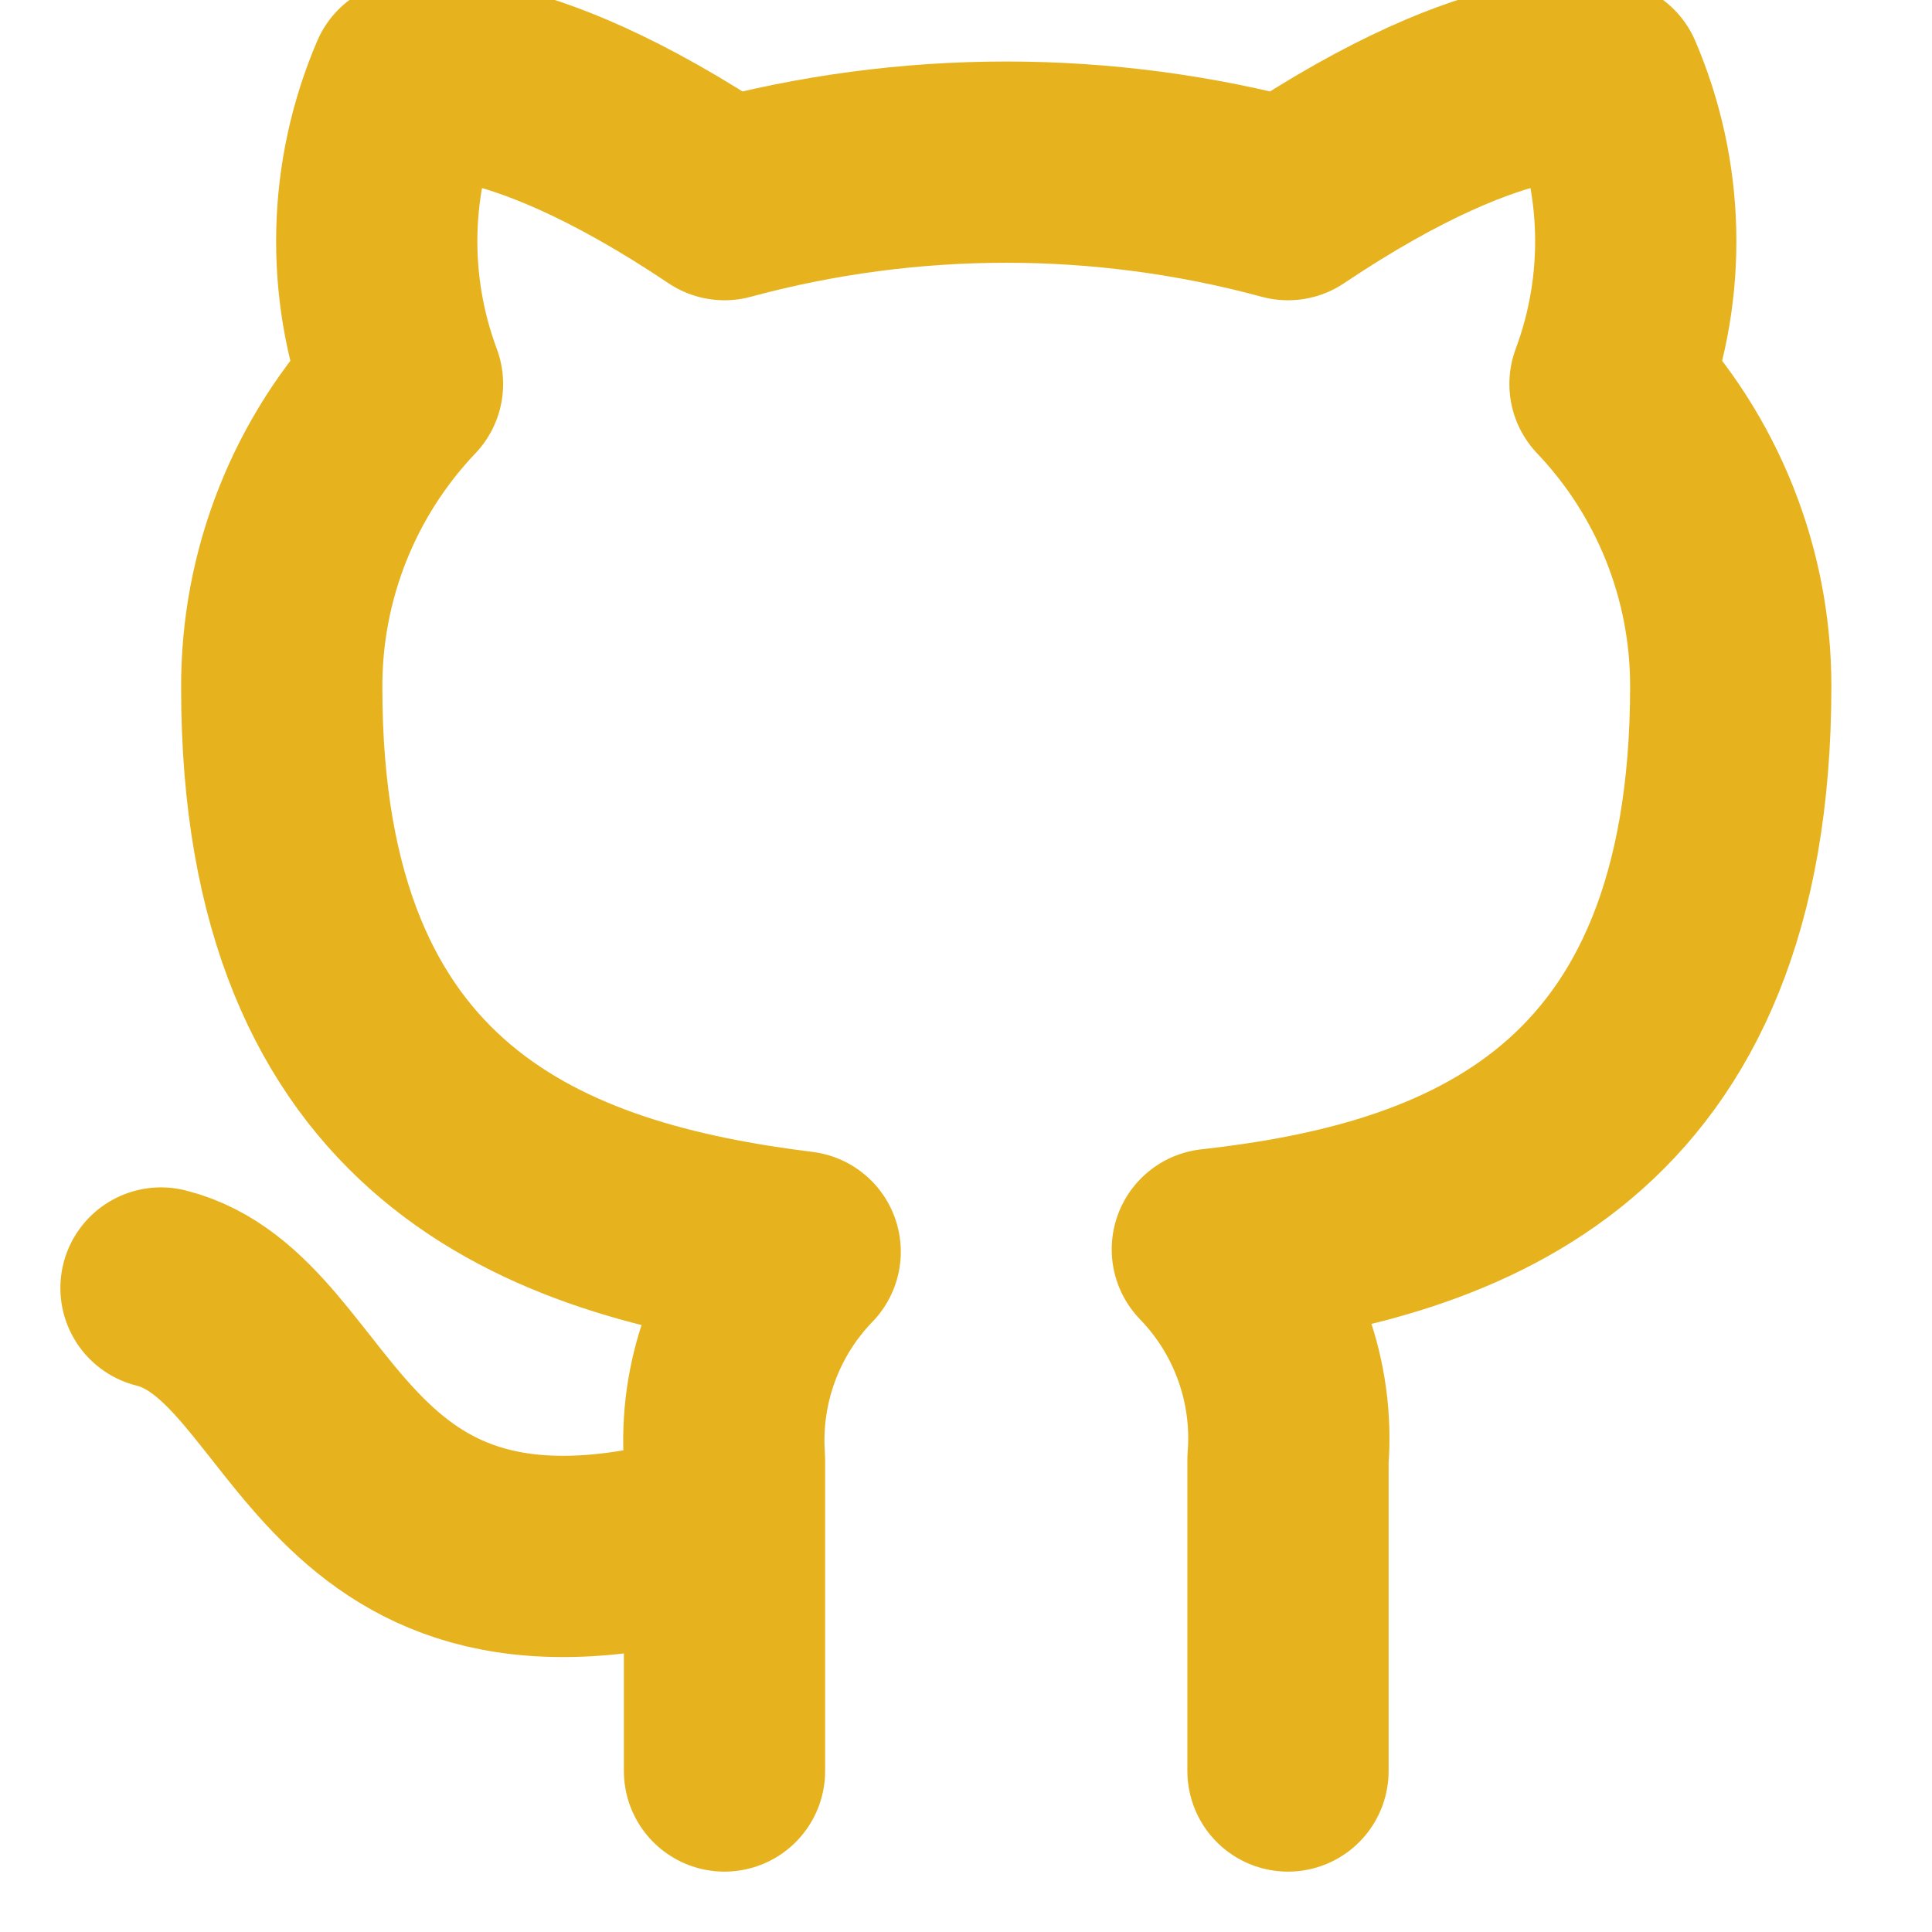
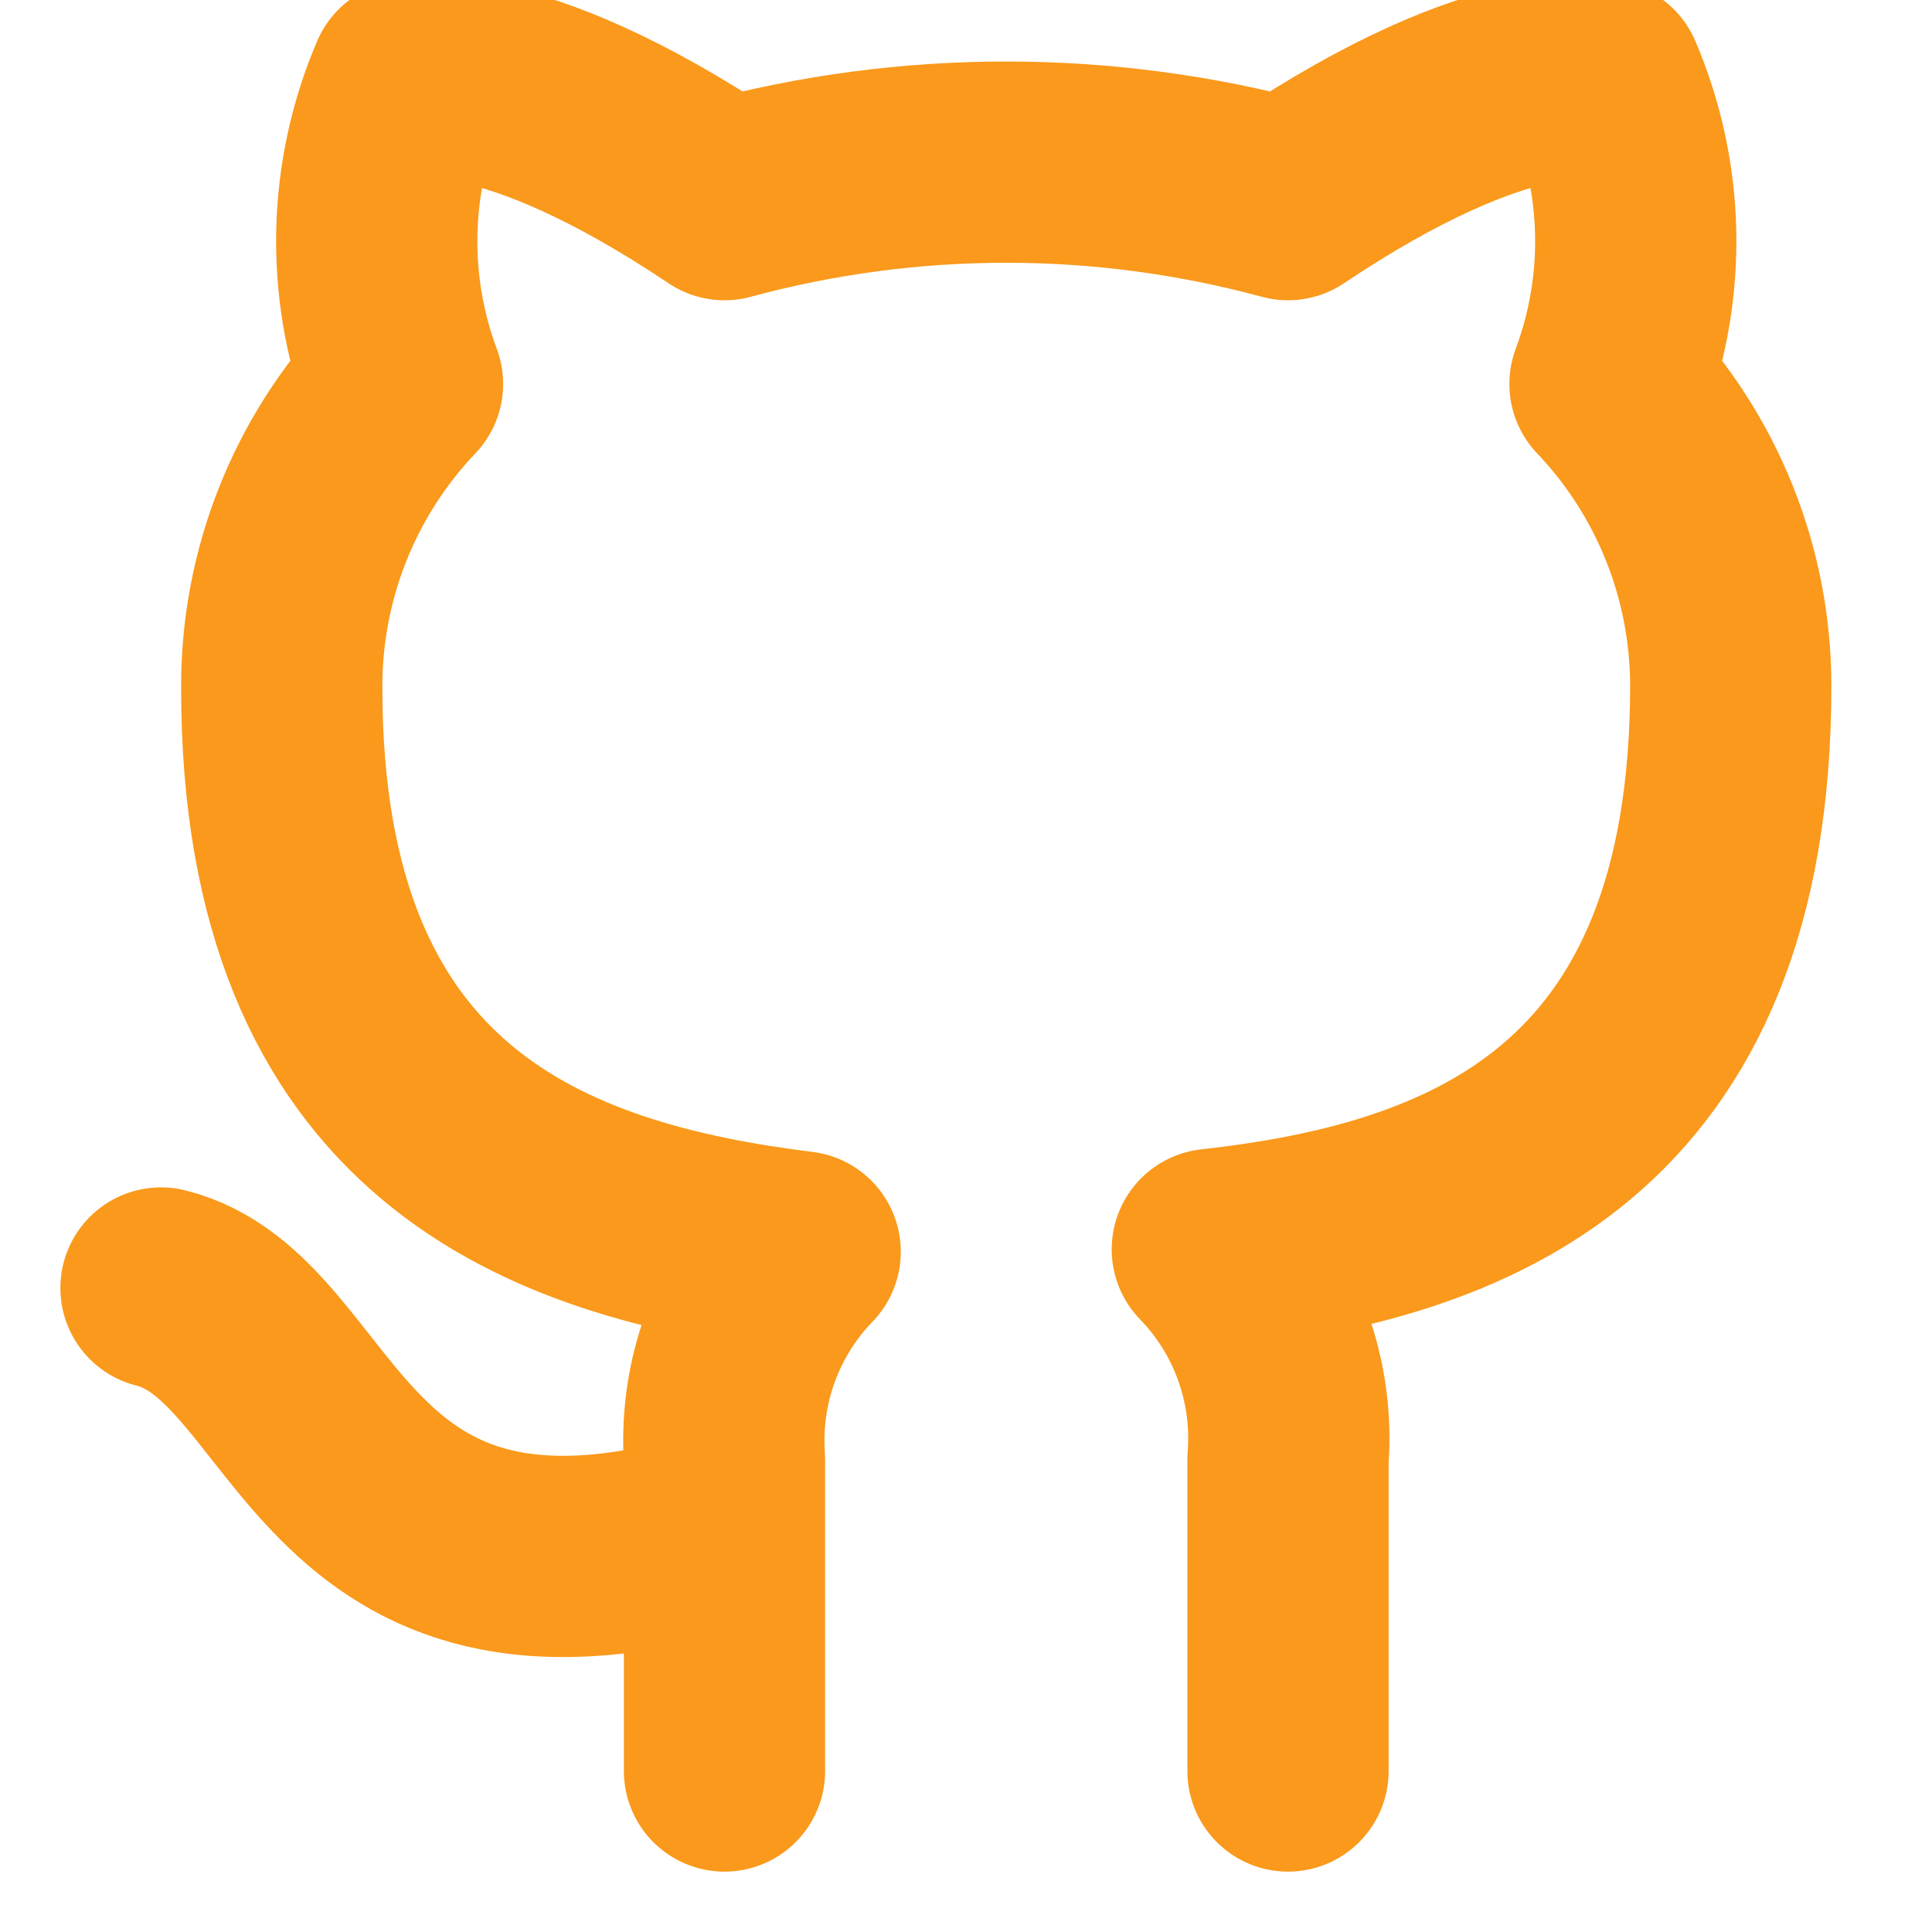
- <svg xmlns="http://www.w3.org/2000/svg" width="20" height="20" viewBox="0 0 24 24" fill="none" stroke="#E6B31E" stroke-width="2.5" stroke-linecap="round" stroke-linejoin="round" class="feather feather-github">
+ <svg xmlns="http://www.w3.org/2000/svg" width="20" height="20" viewBox="0 0 24 24" fill="none" stroke="#FA991B" stroke-width="2.5" stroke-linecap="round" stroke-linejoin="round" class="feather feather-github">
  <path d="M9 19c-5 1.5-5-2.5-7-3m14 6v-3.87a3.37 3.37 0 0 0-.94-2.61c3.14-.35 6.44-1.54 6.44-7A5.44 5.44 0 0 0 20 4.77 5.07 5.07 0 0 0 19.91 1S18.73.65 16 2.48a13.38 13.38 0 0 0-7 0C6.27.65 5.09 1 5.09 1A5.07 5.07 0 0 0 5 4.77a5.44 5.44 0 0 0-1.5 3.78c0 5.42 3.3 6.61 6.44 7A3.37 3.37 0 0 0 9 18.13V22" />
</svg>
